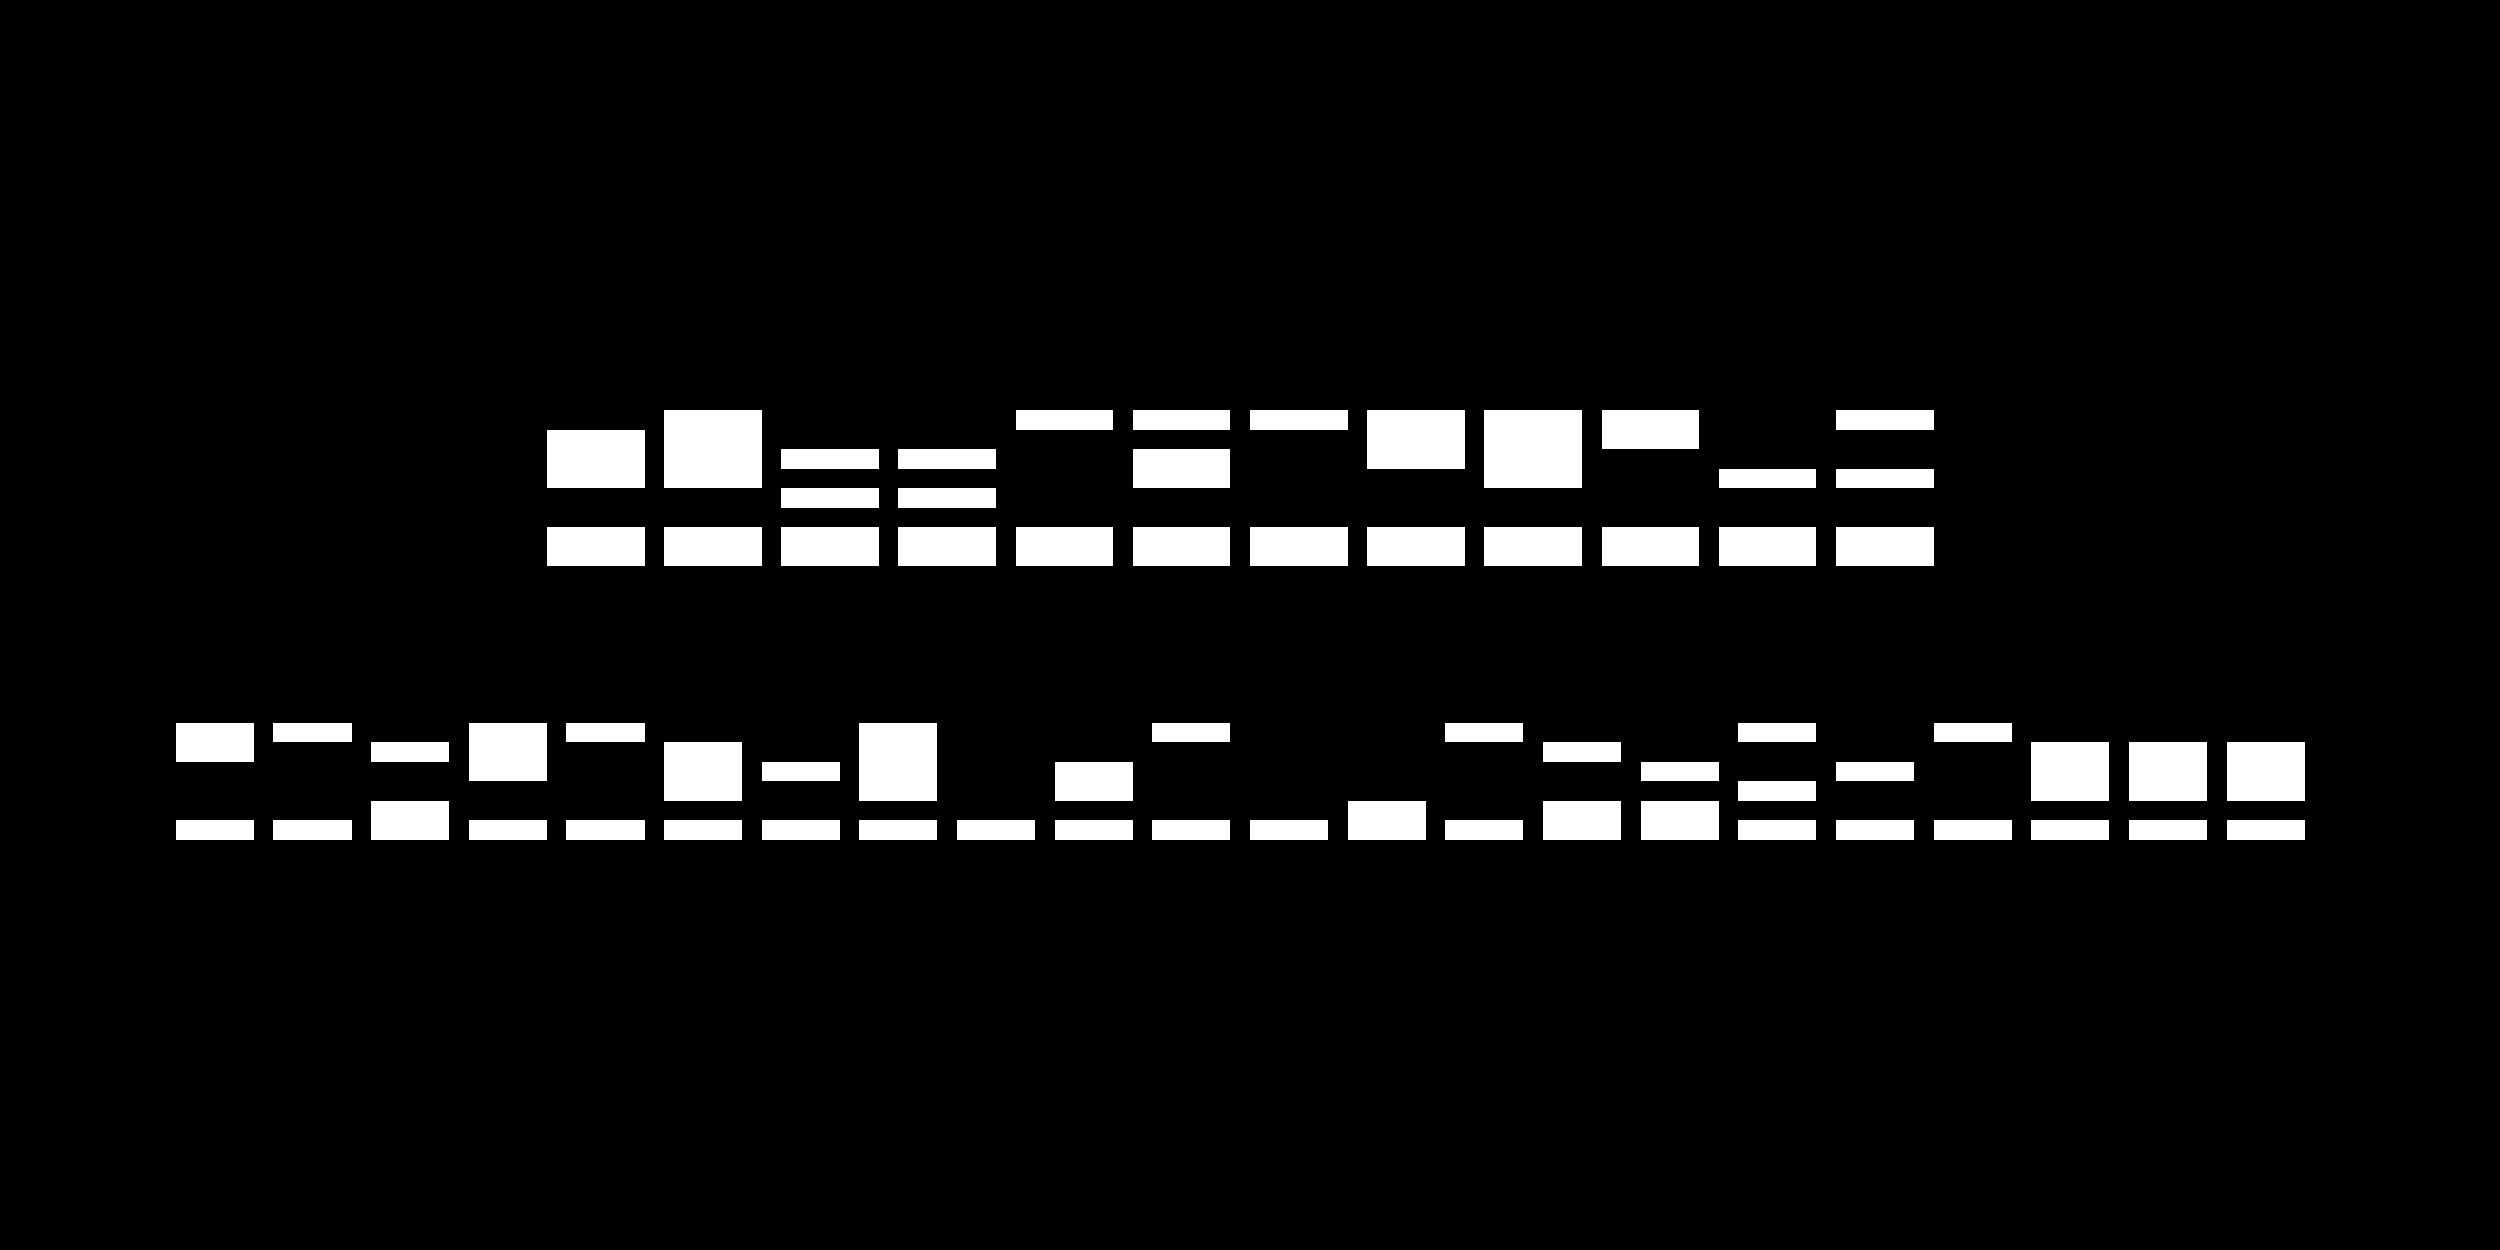
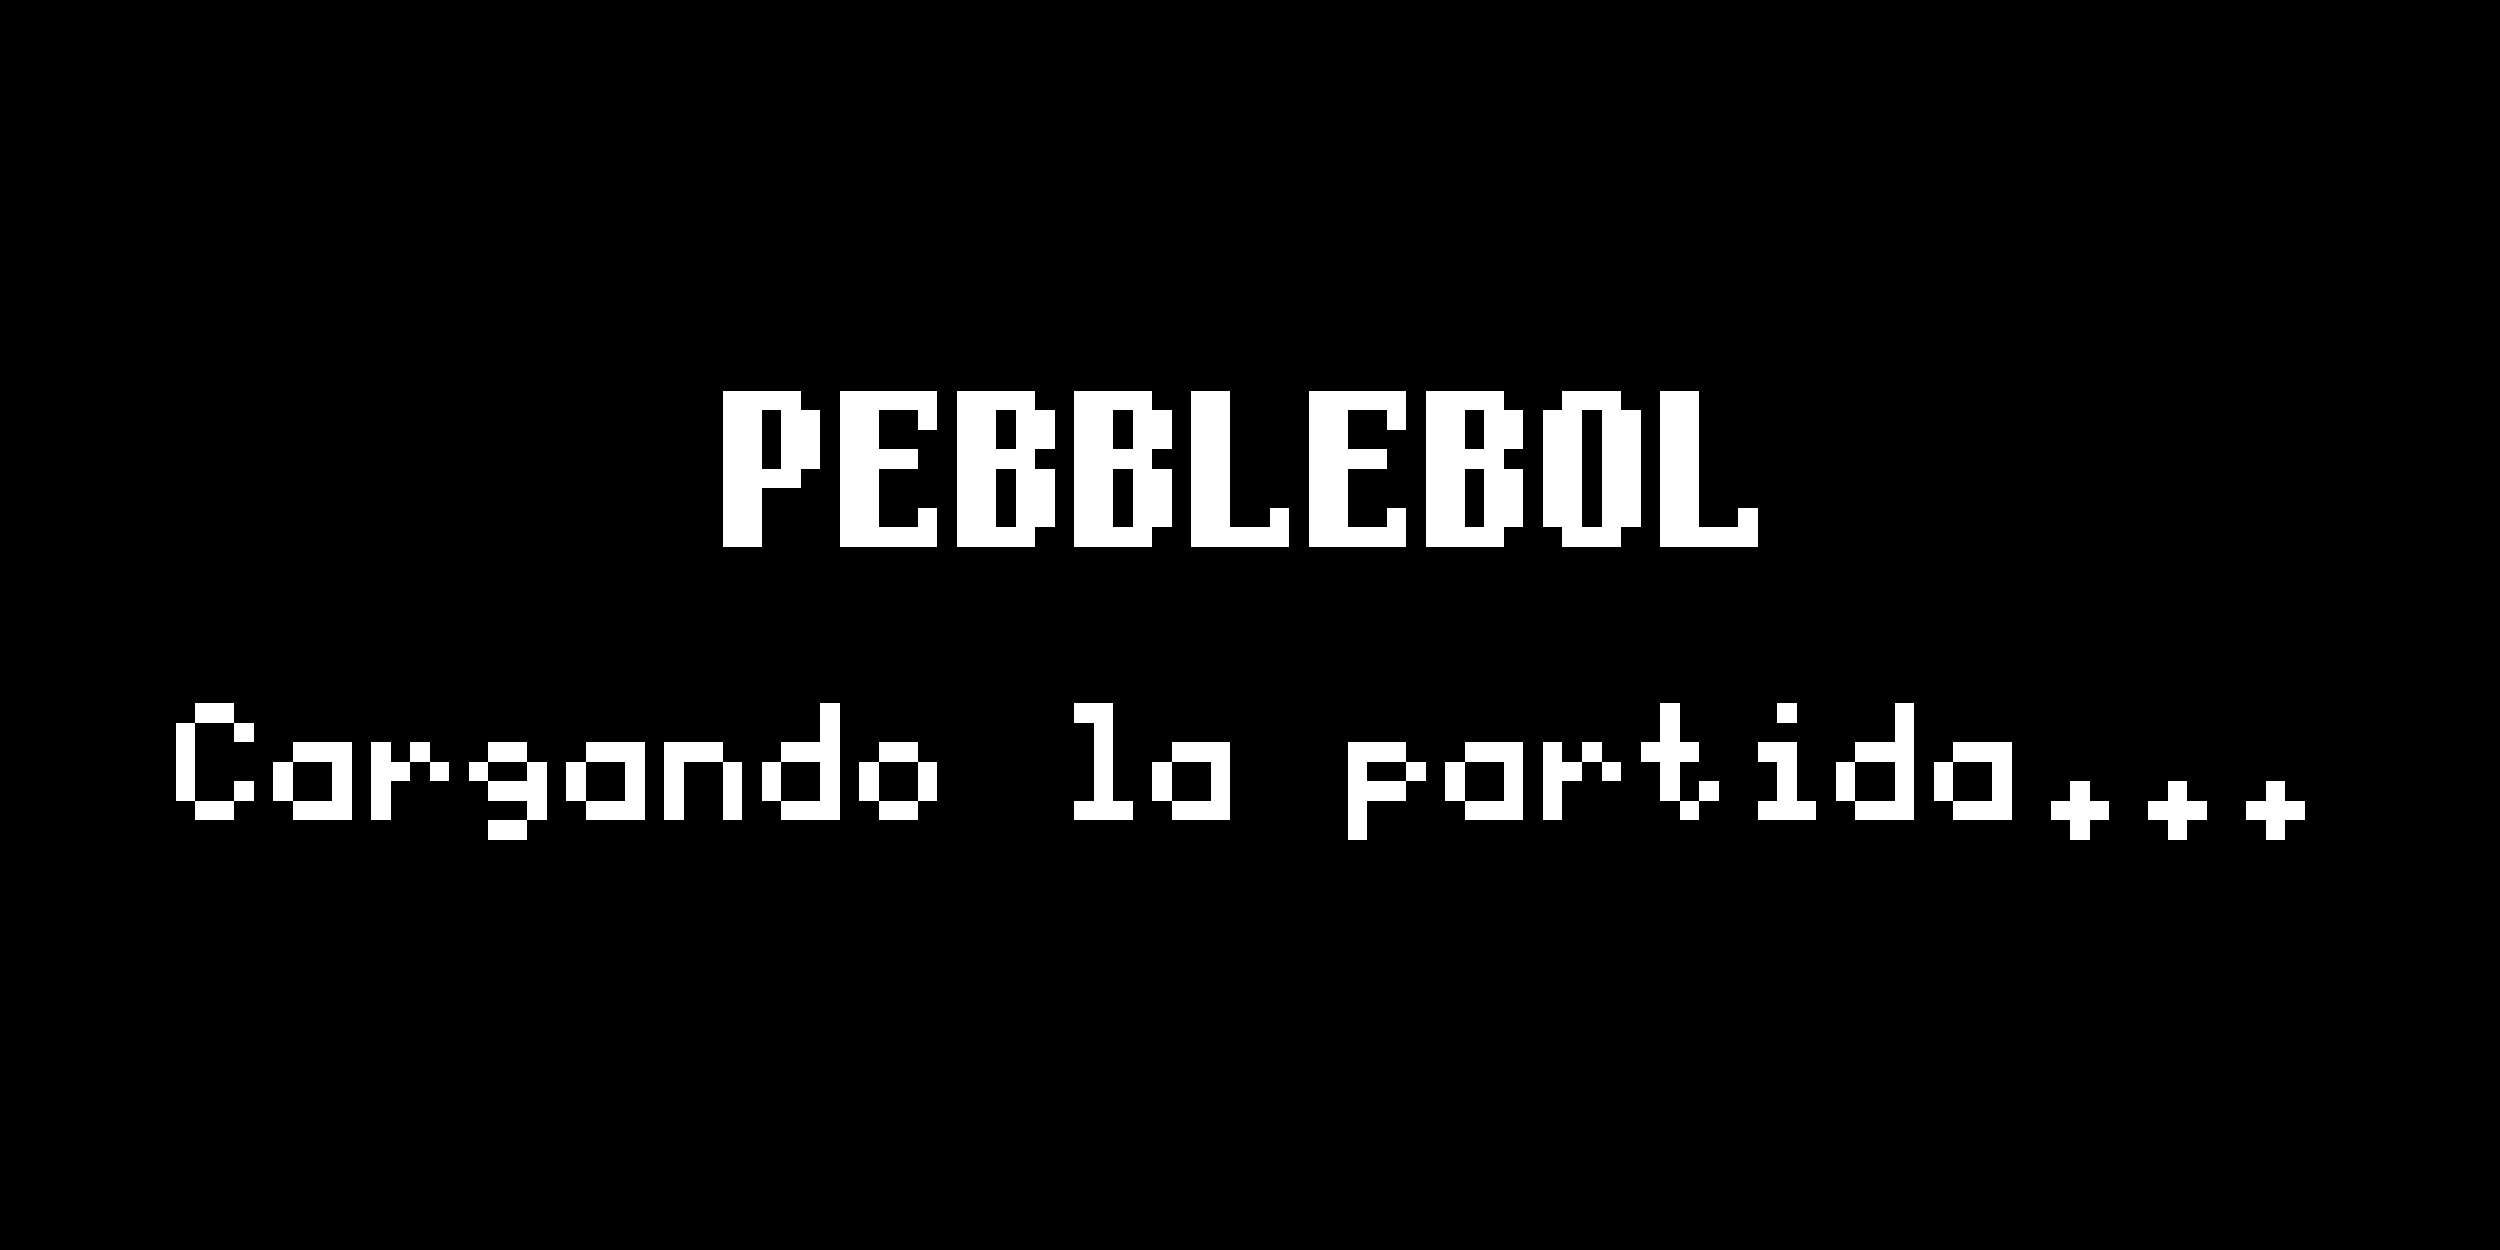
<svg xmlns="http://www.w3.org/2000/svg" viewBox="0 0 128 64" width="128" height="64" shape-rendering="crispEdges">
  <rect width="128" height="64" fill="#000" />
  <g fill="#fff">
-     <rect x="34" y="21" width="5" height="1" />
-     <rect x="52" y="21" width="5" height="1" />
-     <rect x="58" y="21" width="5" height="1" />
-     <rect x="64" y="21" width="5" height="1" />
-     <rect x="70" y="21" width="5" height="1" />
-     <rect x="76" y="21" width="5" height="1" />
-     <rect x="82" y="21" width="5" height="1" />
-     <rect x="94" y="21" width="5" height="1" />
-     <rect x="28" y="22" width="5" height="1" />
-     <rect x="34" y="22" width="5" height="1" />
-     <rect x="70" y="22" width="5" height="1" />
-     <rect x="76" y="22" width="5" height="1" />
-     <rect x="82" y="22" width="5" height="1" />
-     <rect x="28" y="23" width="5" height="1" />
-     <rect x="34" y="23" width="5" height="1" />
-     <rect x="40" y="23" width="5" height="1" />
-     <rect x="46" y="23" width="5" height="1" />
-     <rect x="58" y="23" width="5" height="1" />
-     <rect x="70" y="23" width="5" height="1" />
-     <rect x="76" y="23" width="5" height="1" />
-     <rect x="28" y="24" width="5" height="1" />
-     <rect x="34" y="24" width="5" height="1" />
-     <rect x="58" y="24" width="5" height="1" />
-     <rect x="76" y="24" width="5" height="1" />
-     <rect x="88" y="24" width="5" height="1" />
-     <rect x="94" y="24" width="5" height="1" />
-     <rect x="40" y="25" width="5" height="1" />
-     <rect x="46" y="25" width="5" height="1" />
-     <rect x="28" y="27" width="5" height="1" />
-     <rect x="34" y="27" width="5" height="1" />
-     <rect x="40" y="27" width="5" height="1" />
-     <rect x="46" y="27" width="5" height="1" />
-     <rect x="52" y="27" width="5" height="1" />
-     <rect x="58" y="27" width="5" height="1" />
-     <rect x="64" y="27" width="5" height="1" />
-     <rect x="70" y="27" width="5" height="1" />
-     <rect x="76" y="27" width="5" height="1" />
-     <rect x="82" y="27" width="5" height="1" />
-     <rect x="88" y="27" width="5" height="1" />
-     <rect x="94" y="27" width="5" height="1" />
-     <rect x="28" y="28" width="5" height="1" />
-     <rect x="34" y="28" width="5" height="1" />
-     <rect x="40" y="28" width="5" height="1" />
-     <rect x="46" y="28" width="5" height="1" />
-     <rect x="52" y="28" width="5" height="1" />
-     <rect x="58" y="28" width="5" height="1" />
-     <rect x="64" y="28" width="5" height="1" />
-     <rect x="70" y="28" width="5" height="1" />
-     <rect x="76" y="28" width="5" height="1" />
-     <rect x="82" y="28" width="5" height="1" />
-     <rect x="88" y="28" width="5" height="1" />
-     <rect x="94" y="28" width="5" height="1" />
-     <rect x="9" y="37" width="4" height="1" />
-     <rect x="14" y="37" width="4" height="1" />
-     <rect x="24" y="37" width="4" height="1" />
-     <rect x="29" y="37" width="4" height="1" />
-     <rect x="44" y="37" width="4" height="1" />
-     <rect x="59" y="37" width="4" height="1" />
-     <rect x="74" y="37" width="4" height="1" />
-     <rect x="89" y="37" width="4" height="1" />
-     <rect x="99" y="37" width="4" height="1" />
-     <rect x="9" y="38" width="4" height="1" />
-     <rect x="19" y="38" width="4" height="1" />
-     <rect x="24" y="38" width="4" height="1" />
-     <rect x="34" y="38" width="4" height="1" />
-     <rect x="44" y="38" width="4" height="1" />
-     <rect x="79" y="38" width="4" height="1" />
-     <rect x="104" y="38" width="4" height="1" />
-     <rect x="109" y="38" width="4" height="1" />
-     <rect x="114" y="38" width="4" height="1" />
-     <rect x="24" y="39" width="4" height="1" />
-     <rect x="34" y="39" width="4" height="1" />
-     <rect x="39" y="39" width="4" height="1" />
-     <rect x="44" y="39" width="4" height="1" />
-     <rect x="54" y="39" width="4" height="1" />
-     <rect x="84" y="39" width="4" height="1" />
-     <rect x="94" y="39" width="4" height="1" />
-     <rect x="104" y="39" width="4" height="1" />
-     <rect x="109" y="39" width="4" height="1" />
-     <rect x="114" y="39" width="4" height="1" />
-     <rect x="34" y="40" width="4" height="1" />
-     <rect x="44" y="40" width="4" height="1" />
-     <rect x="54" y="40" width="4" height="1" />
-     <rect x="89" y="40" width="4" height="1" />
-     <rect x="104" y="40" width="4" height="1" />
-     <rect x="109" y="40" width="4" height="1" />
-     <rect x="114" y="40" width="4" height="1" />
-     <rect x="19" y="41" width="4" height="1" />
-     <rect x="69" y="41" width="4" height="1" />
-     <rect x="79" y="41" width="4" height="1" />
-     <rect x="84" y="41" width="4" height="1" />
-     <rect x="9" y="42" width="4" height="1" />
-     <rect x="14" y="42" width="4" height="1" />
-     <rect x="19" y="42" width="4" height="1" />
-     <rect x="24" y="42" width="4" height="1" />
-     <rect x="29" y="42" width="4" height="1" />
-     <rect x="34" y="42" width="4" height="1" />
-     <rect x="39" y="42" width="4" height="1" />
-     <rect x="44" y="42" width="4" height="1" />
-     <rect x="49" y="42" width="4" height="1" />
-     <rect x="54" y="42" width="4" height="1" />
-     <rect x="59" y="42" width="4" height="1" />
-     <rect x="64" y="42" width="4" height="1" />
-     <rect x="69" y="42" width="4" height="1" />
-     <rect x="74" y="42" width="4" height="1" />
-     <rect x="79" y="42" width="4" height="1" />
-     <rect x="84" y="42" width="4" height="1" />
-     <rect x="89" y="42" width="4" height="1" />
-     <rect x="94" y="42" width="4" height="1" />
-     <rect x="99" y="42" width="4" height="1" />
-     <rect x="104" y="42" width="4" height="1" />
-     <rect x="109" y="42" width="4" height="1" />
-     <rect x="114" y="42" width="4" height="1" />
+     <rect x="37" y="20" width="4" height="1" />
+     <rect x="43" y="20" width="5" height="1" />
+     <rect x="49" y="20" width="4" height="1" />
+     <rect x="55" y="20" width="4" height="1" />
+     <rect x="61" y="20" width="2" height="1" />
+     <rect x="67" y="20" width="5" height="1" />
+     <rect x="73" y="20" width="4" height="1" />
+     <rect x="80" y="20" width="3" height="1" />
+     <rect x="85" y="20" width="2" height="1" />
+     <rect x="37" y="21" width="2" height="1" />
+     <rect x="40" y="21" width="2" height="1" />
+     <rect x="43" y="21" width="2" height="1" />
+     <rect x="47" y="21" width="1" height="1" />
+     <rect x="49" y="21" width="2" height="1" />
+     <rect x="52" y="21" width="2" height="1" />
+     <rect x="55" y="21" width="2" height="1" />
+     <rect x="58" y="21" width="2" height="1" />
+     <rect x="61" y="21" width="2" height="1" />
+     <rect x="67" y="21" width="2" height="1" />
+     <rect x="71" y="21" width="1" height="1" />
+     <rect x="73" y="21" width="2" height="1" />
+     <rect x="76" y="21" width="2" height="1" />
+     <rect x="79" y="21" width="2" height="1" />
+     <rect x="82" y="21" width="2" height="1" />
+     <rect x="85" y="21" width="2" height="1" />
+     <rect x="37" y="22" width="2" height="1" />
+     <rect x="40" y="22" width="2" height="1" />
+     <rect x="43" y="22" width="2" height="1" />
+     <rect x="49" y="22" width="2" height="1" />
+     <rect x="52" y="22" width="2" height="1" />
+     <rect x="55" y="22" width="2" height="1" />
+     <rect x="58" y="22" width="2" height="1" />
+     <rect x="61" y="22" width="2" height="1" />
+     <rect x="67" y="22" width="2" height="1" />
+     <rect x="73" y="22" width="2" height="1" />
+     <rect x="76" y="22" width="2" height="1" />
+     <rect x="79" y="22" width="2" height="1" />
+     <rect x="82" y="22" width="2" height="1" />
+     <rect x="85" y="22" width="2" height="1" />
+     <rect x="37" y="23" width="2" height="1" />
+     <rect x="40" y="23" width="2" height="1" />
+     <rect x="43" y="23" width="4" height="1" />
+     <rect x="49" y="23" width="4" height="1" />
+     <rect x="55" y="23" width="4" height="1" />
+     <rect x="61" y="23" width="2" height="1" />
+     <rect x="67" y="23" width="4" height="1" />
+     <rect x="73" y="23" width="4" height="1" />
+     <rect x="79" y="23" width="2" height="1" />
+     <rect x="82" y="23" width="2" height="1" />
+     <rect x="85" y="23" width="2" height="1" />
+     <rect x="37" y="24" width="4" height="1" />
+     <rect x="43" y="24" width="2" height="1" />
+     <rect x="49" y="24" width="2" height="1" />
+     <rect x="52" y="24" width="2" height="1" />
+     <rect x="55" y="24" width="2" height="1" />
+     <rect x="58" y="24" width="2" height="1" />
+     <rect x="61" y="24" width="2" height="1" />
+     <rect x="67" y="24" width="2" height="1" />
+     <rect x="73" y="24" width="2" height="1" />
+     <rect x="76" y="24" width="2" height="1" />
+     <rect x="79" y="24" width="2" height="1" />
+     <rect x="82" y="24" width="2" height="1" />
+     <rect x="85" y="24" width="2" height="1" />
+     <rect x="37" y="25" width="2" height="1" />
+     <rect x="43" y="25" width="2" height="1" />
+     <rect x="49" y="25" width="2" height="1" />
+     <rect x="52" y="25" width="2" height="1" />
+     <rect x="55" y="25" width="2" height="1" />
+     <rect x="58" y="25" width="2" height="1" />
+     <rect x="61" y="25" width="2" height="1" />
+     <rect x="67" y="25" width="2" height="1" />
+     <rect x="73" y="25" width="2" height="1" />
+     <rect x="76" y="25" width="2" height="1" />
+     <rect x="79" y="25" width="2" height="1" />
+     <rect x="82" y="25" width="2" height="1" />
+     <rect x="85" y="25" width="2" height="1" />
+     <rect x="37" y="26" width="2" height="1" />
+     <rect x="43" y="26" width="2" height="1" />
+     <rect x="47" y="26" width="1" height="1" />
+     <rect x="49" y="26" width="2" height="1" />
+     <rect x="52" y="26" width="2" height="1" />
+     <rect x="55" y="26" width="2" height="1" />
+     <rect x="58" y="26" width="2" height="1" />
+     <rect x="61" y="26" width="2" height="1" />
+     <rect x="65" y="26" width="1" height="1" />
+     <rect x="67" y="26" width="2" height="1" />
+     <rect x="71" y="26" width="1" height="1" />
+     <rect x="73" y="26" width="2" height="1" />
+     <rect x="76" y="26" width="2" height="1" />
+     <rect x="79" y="26" width="2" height="1" />
+     <rect x="82" y="26" width="2" height="1" />
+     <rect x="85" y="26" width="2" height="1" />
+     <rect x="89" y="26" width="1" height="1" />
+     <rect x="37" y="27" width="2" height="1" />
+     <rect x="43" y="27" width="5" height="1" />
+     <rect x="49" y="27" width="4" height="1" />
+     <rect x="55" y="27" width="4" height="1" />
+     <rect x="61" y="27" width="5" height="1" />
+     <rect x="67" y="27" width="5" height="1" />
+     <rect x="73" y="27" width="4" height="1" />
+     <rect x="80" y="27" width="3" height="1" />
+     <rect x="85" y="27" width="5" height="1" />
+     <rect x="10" y="36" width="2" height="1" />
+     <rect x="42" y="36" width="1" height="1" />
+     <rect x="55" y="36" width="2" height="1" />
+     <rect x="85" y="36" width="1" height="1" />
+     <rect x="91" y="36" width="1" height="1" />
+     <rect x="97" y="36" width="1" height="1" />
+     <rect x="9" y="37" width="1" height="1" />
+     <rect x="12" y="37" width="1" height="1" />
+     <rect x="42" y="37" width="1" height="1" />
+     <rect x="56" y="37" width="1" height="1" />
+     <rect x="85" y="37" width="1" height="1" />
+     <rect x="97" y="37" width="1" height="1" />
+     <rect x="9" y="38" width="1" height="1" />
+     <rect x="15" y="38" width="3" height="1" />
+     <rect x="19" y="38" width="1" height="1" />
+     <rect x="21" y="38" width="1" height="1" />
+     <rect x="25" y="38" width="2" height="1" />
+     <rect x="30" y="38" width="3" height="1" />
+     <rect x="34" y="38" width="3" height="1" />
+     <rect x="40" y="38" width="3" height="1" />
+     <rect x="45" y="38" width="2" height="1" />
+     <rect x="56" y="38" width="1" height="1" />
+     <rect x="60" y="38" width="3" height="1" />
+     <rect x="69" y="38" width="3" height="1" />
+     <rect x="75" y="38" width="3" height="1" />
+     <rect x="79" y="38" width="1" height="1" />
+     <rect x="81" y="38" width="1" height="1" />
+     <rect x="84" y="38" width="3" height="1" />
+     <rect x="90" y="38" width="2" height="1" />
+     <rect x="95" y="38" width="3" height="1" />
+     <rect x="100" y="38" width="3" height="1" />
+     <rect x="9" y="39" width="1" height="1" />
+     <rect x="14" y="39" width="1" height="1" />
+     <rect x="17" y="39" width="1" height="1" />
+     <rect x="19" y="39" width="2" height="1" />
+     <rect x="22" y="39" width="1" height="1" />
+     <rect x="24" y="39" width="1" height="1" />
+     <rect x="27" y="39" width="1" height="1" />
+     <rect x="29" y="39" width="1" height="1" />
+     <rect x="32" y="39" width="1" height="1" />
+     <rect x="34" y="39" width="1" height="1" />
+     <rect x="37" y="39" width="1" height="1" />
+     <rect x="39" y="39" width="1" height="1" />
+     <rect x="42" y="39" width="1" height="1" />
+     <rect x="44" y="39" width="1" height="1" />
+     <rect x="47" y="39" width="1" height="1" />
+     <rect x="56" y="39" width="1" height="1" />
+     <rect x="59" y="39" width="1" height="1" />
+     <rect x="62" y="39" width="1" height="1" />
+     <rect x="69" y="39" width="1" height="1" />
+     <rect x="72" y="39" width="1" height="1" />
+     <rect x="74" y="39" width="1" height="1" />
+     <rect x="77" y="39" width="1" height="1" />
+     <rect x="79" y="39" width="2" height="1" />
+     <rect x="82" y="39" width="1" height="1" />
+     <rect x="85" y="39" width="1" height="1" />
+     <rect x="91" y="39" width="1" height="1" />
+     <rect x="94" y="39" width="1" height="1" />
+     <rect x="97" y="39" width="1" height="1" />
+     <rect x="99" y="39" width="1" height="1" />
+     <rect x="102" y="39" width="1" height="1" />
+     <rect x="9" y="40" width="1" height="1" />
+     <rect x="12" y="40" width="1" height="1" />
+     <rect x="14" y="40" width="1" height="1" />
+     <rect x="17" y="40" width="1" height="1" />
+     <rect x="19" y="40" width="1" height="1" />
+     <rect x="25" y="40" width="3" height="1" />
+     <rect x="29" y="40" width="1" height="1" />
+     <rect x="32" y="40" width="1" height="1" />
+     <rect x="34" y="40" width="1" height="1" />
+     <rect x="37" y="40" width="1" height="1" />
+     <rect x="39" y="40" width="1" height="1" />
+     <rect x="42" y="40" width="1" height="1" />
+     <rect x="44" y="40" width="1" height="1" />
+     <rect x="47" y="40" width="1" height="1" />
+     <rect x="56" y="40" width="1" height="1" />
+     <rect x="59" y="40" width="1" height="1" />
+     <rect x="62" y="40" width="1" height="1" />
+     <rect x="69" y="40" width="3" height="1" />
+     <rect x="74" y="40" width="1" height="1" />
+     <rect x="77" y="40" width="1" height="1" />
+     <rect x="79" y="40" width="1" height="1" />
+     <rect x="85" y="40" width="1" height="1" />
+     <rect x="87" y="40" width="1" height="1" />
+     <rect x="91" y="40" width="1" height="1" />
+     <rect x="94" y="40" width="1" height="1" />
+     <rect x="97" y="40" width="1" height="1" />
+     <rect x="99" y="40" width="1" height="1" />
+     <rect x="102" y="40" width="1" height="1" />
+     <rect x="106" y="40" width="1" height="1" />
+     <rect x="111" y="40" width="1" height="1" />
+     <rect x="116" y="40" width="1" height="1" />
+     <rect x="10" y="41" width="2" height="1" />
+     <rect x="15" y="41" width="3" height="1" />
+     <rect x="19" y="41" width="1" height="1" />
+     <rect x="27" y="41" width="1" height="1" />
+     <rect x="30" y="41" width="3" height="1" />
+     <rect x="34" y="41" width="1" height="1" />
+     <rect x="37" y="41" width="1" height="1" />
+     <rect x="40" y="41" width="3" height="1" />
+     <rect x="45" y="41" width="2" height="1" />
+     <rect x="55" y="41" width="3" height="1" />
+     <rect x="60" y="41" width="3" height="1" />
+     <rect x="69" y="41" width="1" height="1" />
+     <rect x="75" y="41" width="3" height="1" />
+     <rect x="79" y="41" width="1" height="1" />
+     <rect x="86" y="41" width="1" height="1" />
+     <rect x="90" y="41" width="3" height="1" />
+     <rect x="95" y="41" width="3" height="1" />
+     <rect x="100" y="41" width="3" height="1" />
+     <rect x="105" y="41" width="3" height="1" />
+     <rect x="110" y="41" width="3" height="1" />
+     <rect x="115" y="41" width="3" height="1" />
+     <rect x="25" y="42" width="2" height="1" />
+     <rect x="69" y="42" width="1" height="1" />
+     <rect x="106" y="42" width="1" height="1" />
+     <rect x="111" y="42" width="1" height="1" />
+     <rect x="116" y="42" width="1" height="1" />
  </g>
</svg>
